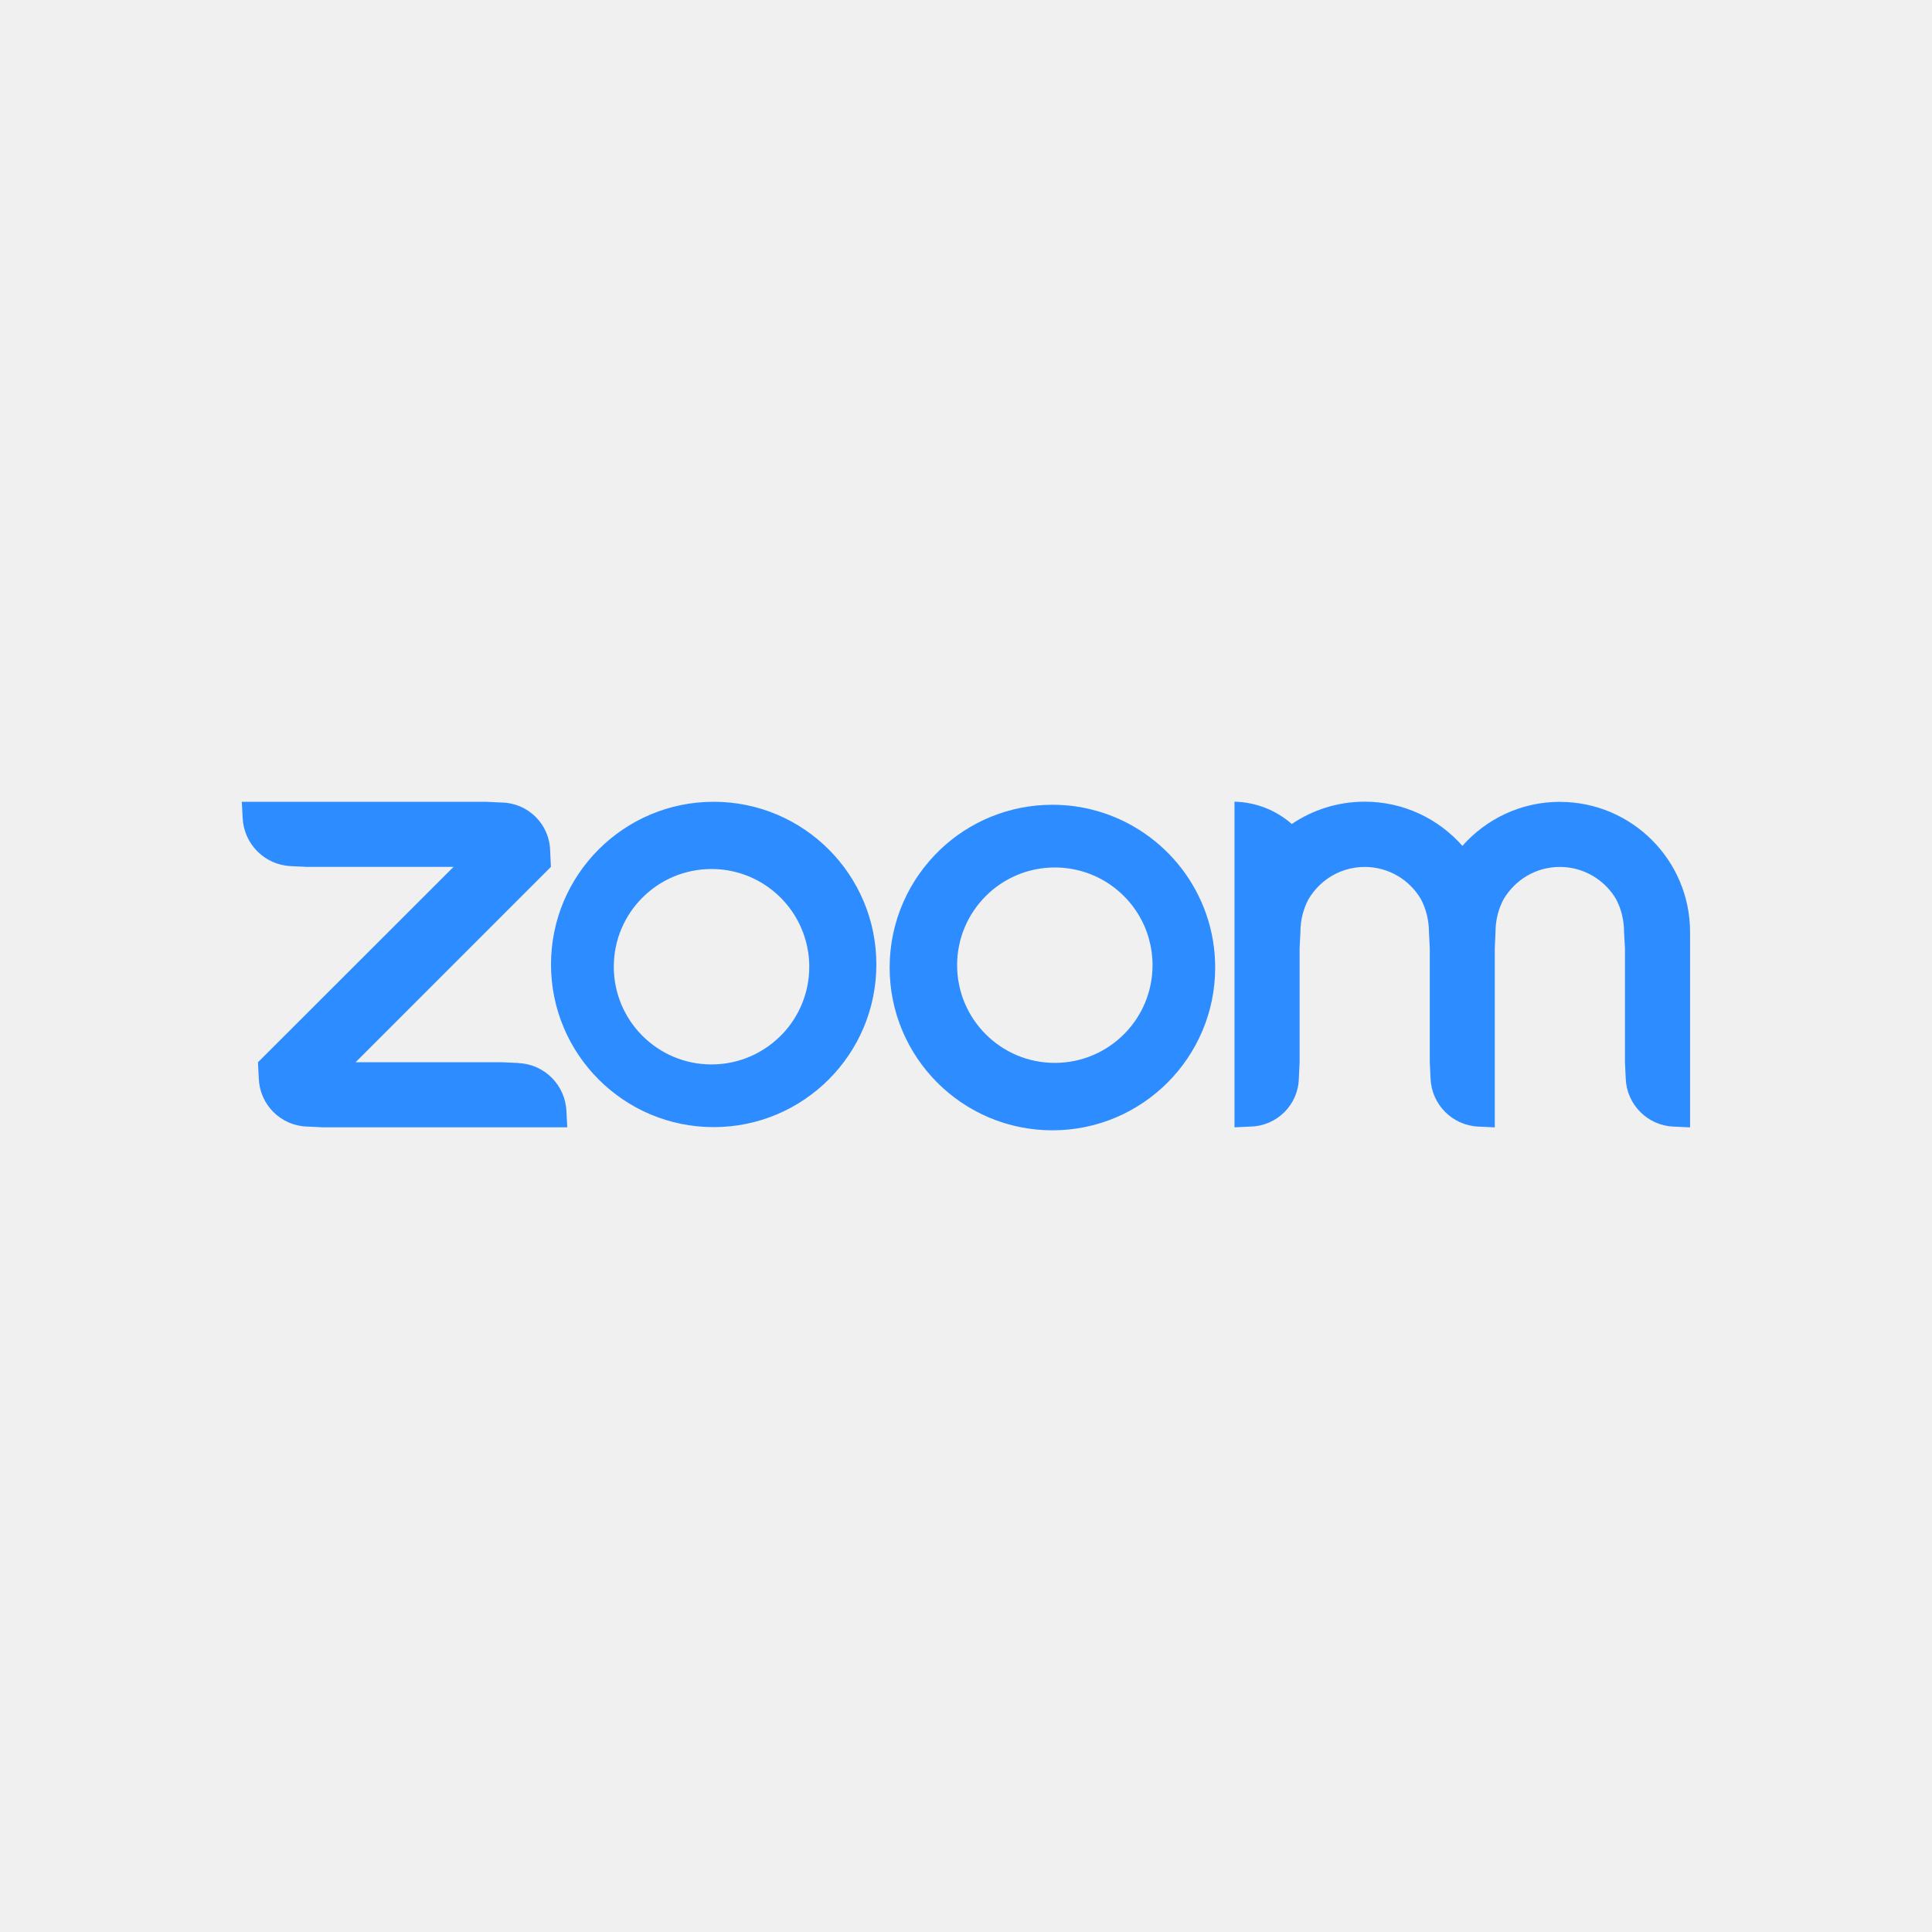
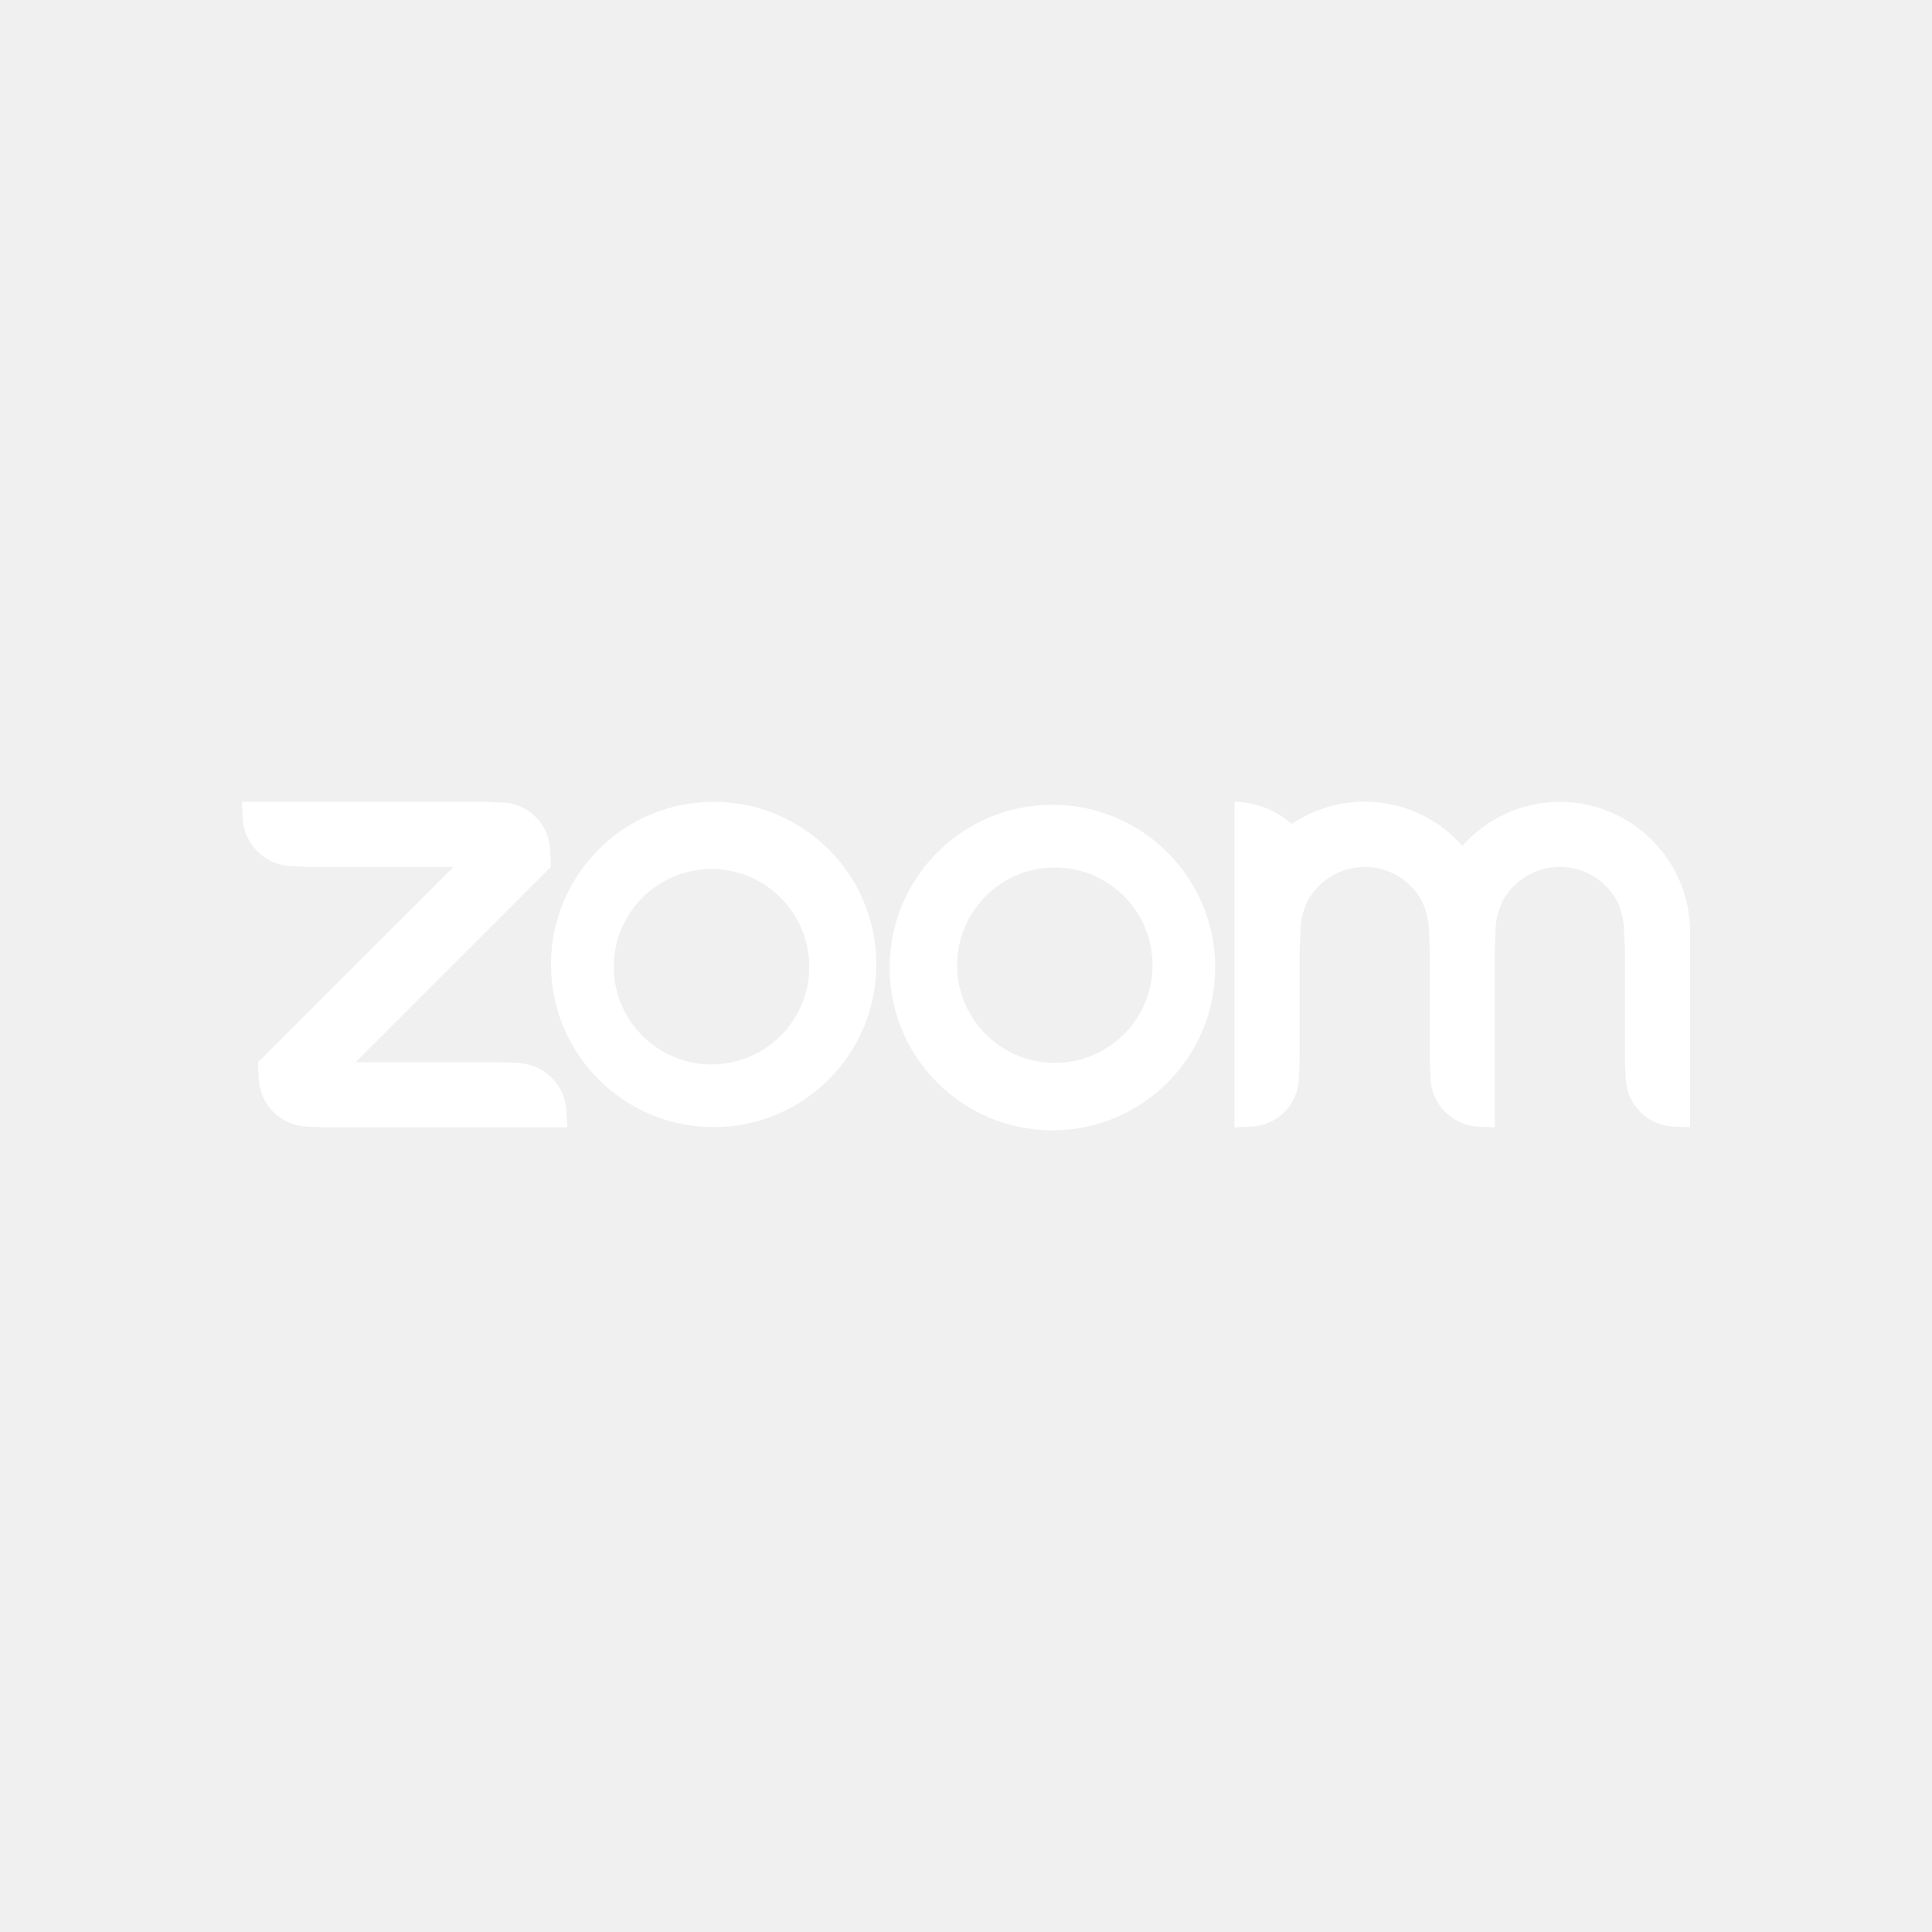
<svg xmlns="http://www.w3.org/2000/svg" width="200" height="200" viewBox="0 0 200 200" fill="none">
  <g transform="translate(100, 100) scale(5)">
-     <path fill="#2D8CFF" d="M19.283 17.4c-0.367 0.374-0.879 0.606-1.444 0.606-1.117 0-2.023-0.906-2.023-2.023s0.906-2.023 2.023-2.023c0.929 0 1.712 0.626 1.949 1.479l0.003 0.014c0.045 0.159 0.071 0.341 0.071 0.53 0 0.552-0.221 1.052-0.579 1.417l0-0zM15.471 13.586c-0.648 0.615-1.052 1.483-1.052 2.446 0 1.861 1.509 3.37 3.37 3.37s3.37-1.509 3.37-3.37c0-1.54-1.033-2.838-2.444-3.241l-0.024-0.006c-0.27-0.078-0.581-0.123-0.902-0.123-0.899 0-1.716 0.352-2.32 0.925l0.002-0.001zM28.296 12.601c-0.802 0.001-1.522 0.352-2.016 0.909l-0.002 0.003c-0.496-0.562-1.219-0.915-2.023-0.915-0.563 0-1.086 0.173-1.519 0.468l0.009-0.006c-0.316-0.278-0.73-0.451-1.184-0.462l-0.002-0v6.742l0.337-0.016c0.544-0.014 0.981-0.451 0.995-0.993l0-0.001 0.016-0.337v-2.361l0.017-0.337c0-0.001 0-0.002 0-0.003 0-0.245 0.061-0.477 0.169-0.679l-0.004 0.008c0.238-0.405 0.671-0.672 1.166-0.672s0.928 0.267 1.162 0.664l0.003 0.006c0.103 0.196 0.164 0.428 0.165 0.675v0l0.017 0.339v2.361l0.016 0.336c0.022 0.54 0.454 0.972 0.991 0.995l0.002 0 0.337 0.016v-3.708l0.015-0.337c0-0.001 0-0.002 0-0.003 0-0.247 0.062-0.48 0.171-0.683l-0.004 0.008c0.238-0.403 0.67-0.669 1.165-0.669 0.496 0 0.929 0.268 1.164 0.666l0.003 0.006c0.102 0.195 0.162 0.427 0.162 0.673 0 0.001 0 0.001 0 0.002v-0l0.019 0.337v2.361l0.016 0.336c0.020 0.541 0.454 0.975 0.993 0.995l0.002 0 0.337 0.016v-4.045c-0.001-1.488-1.208-2.694-2.697-2.694-0.001 0-0.002 0-0.003 0h0zM12.206 17.4c-0.37 0.393-0.894 0.638-1.475 0.638-1.117 0-2.023-0.906-2.023-2.023s0.906-2.023 2.023-2.023c0.924 0 1.703 0.619 1.945 1.465l0.004 0.014c0.047 0.163 0.075 0.351 0.075 0.544 0 0.536-0.209 1.024-0.549 1.386l0.001-0.001zM10.78 12.6h-0.005c-1.86 0.001-3.367 1.509-3.367 3.368s1.508 3.368 3.368 3.368 3.368-1.508 3.368-3.368c0-1.86-1.507-3.367-3.366-3.368h-0zM6.734 18.008l-0.337-0.015h-3.035l4.044-4.045-0.016-0.337c-0.013-0.544-0.451-0.982-0.994-0.995l-0.001-0-0.337-0.016h-5.052l0.018 0.337c0.026 0.538 0.455 0.967 0.99 0.995l0.002 0 0.337 0.016h3.037l-4.049 4.045 0.017 0.336c0.019 0.541 0.453 0.975 0.992 0.995l0.002 0 0.337 0.016h5.056l-0.018-0.337c-0.024-0.539-0.455-0.969-0.991-0.993l-0.002-0z" transform="translate(-16, -16)" />
+     <path fill="#ffffff" d="M19.283 17.4c-0.367 0.374-0.879 0.606-1.444 0.606-1.117 0-2.023-0.906-2.023-2.023s0.906-2.023 2.023-2.023c0.929 0 1.712 0.626 1.949 1.479l0.003 0.014c0.045 0.159 0.071 0.341 0.071 0.53 0 0.552-0.221 1.052-0.579 1.417l0-0zM15.471 13.586c-0.648 0.615-1.052 1.483-1.052 2.446 0 1.861 1.509 3.37 3.37 3.37s3.37-1.509 3.37-3.37c0-1.54-1.033-2.838-2.444-3.241l-0.024-0.006c-0.27-0.078-0.581-0.123-0.902-0.123-0.899 0-1.716 0.352-2.32 0.925l0.002-0.001zM28.296 12.601c-0.802 0.001-1.522 0.352-2.016 0.909l-0.002 0.003c-0.496-0.562-1.219-0.915-2.023-0.915-0.563 0-1.086 0.173-1.519 0.468l0.009-0.006c-0.316-0.278-0.73-0.451-1.184-0.462l-0.002-0v6.742l0.337-0.016c0.544-0.014 0.981-0.451 0.995-0.993l0-0.001 0.016-0.337v-2.361l0.017-0.337c0-0.001 0-0.002 0-0.003 0-0.245 0.061-0.477 0.169-0.679l-0.004 0.008c0.238-0.405 0.671-0.672 1.166-0.672s0.928 0.267 1.162 0.664l0.003 0.006c0.103 0.196 0.164 0.428 0.165 0.675v0l0.017 0.339v2.361l0.016 0.336c0.022 0.54 0.454 0.972 0.991 0.995l0.002 0 0.337 0.016v-3.708l0.015-0.337c0-0.001 0-0.002 0-0.003 0-0.247 0.062-0.48 0.171-0.683l-0.004 0.008c0.238-0.403 0.67-0.669 1.165-0.669 0.496 0 0.929 0.268 1.164 0.666l0.003 0.006c0.102 0.195 0.162 0.427 0.162 0.673 0 0.001 0 0.001 0 0.002v-0l0.019 0.337v2.361l0.016 0.336c0.020 0.541 0.454 0.975 0.993 0.995l0.002 0 0.337 0.016v-4.045c-0.001-1.488-1.208-2.694-2.697-2.694-0.001 0-0.002 0-0.003 0h0zM12.206 17.4c-0.37 0.393-0.894 0.638-1.475 0.638-1.117 0-2.023-0.906-2.023-2.023s0.906-2.023 2.023-2.023c0.924 0 1.703 0.619 1.945 1.465l0.004 0.014c0.047 0.163 0.075 0.351 0.075 0.544 0 0.536-0.209 1.024-0.549 1.386l0.001-0.001zM10.78 12.6h-0.005c-1.86 0.001-3.367 1.509-3.367 3.368s1.508 3.368 3.368 3.368 3.368-1.508 3.368-3.368c0-1.86-1.507-3.367-3.366-3.368h-0zM6.734 18.008l-0.337-0.015h-3.035l4.044-4.045-0.016-0.337c-0.013-0.544-0.451-0.982-0.994-0.995l-0.001-0-0.337-0.016h-5.052l0.018 0.337c0.026 0.538 0.455 0.967 0.99 0.995l0.002 0 0.337 0.016h3.037l-4.049 4.045 0.017 0.336c0.019 0.541 0.453 0.975 0.992 0.995l0.002 0 0.337 0.016h5.056l-0.018-0.337c-0.024-0.539-0.455-0.969-0.991-0.993l-0.002-0z" transform="translate(-16, -16)" />
  </g>
</svg>
